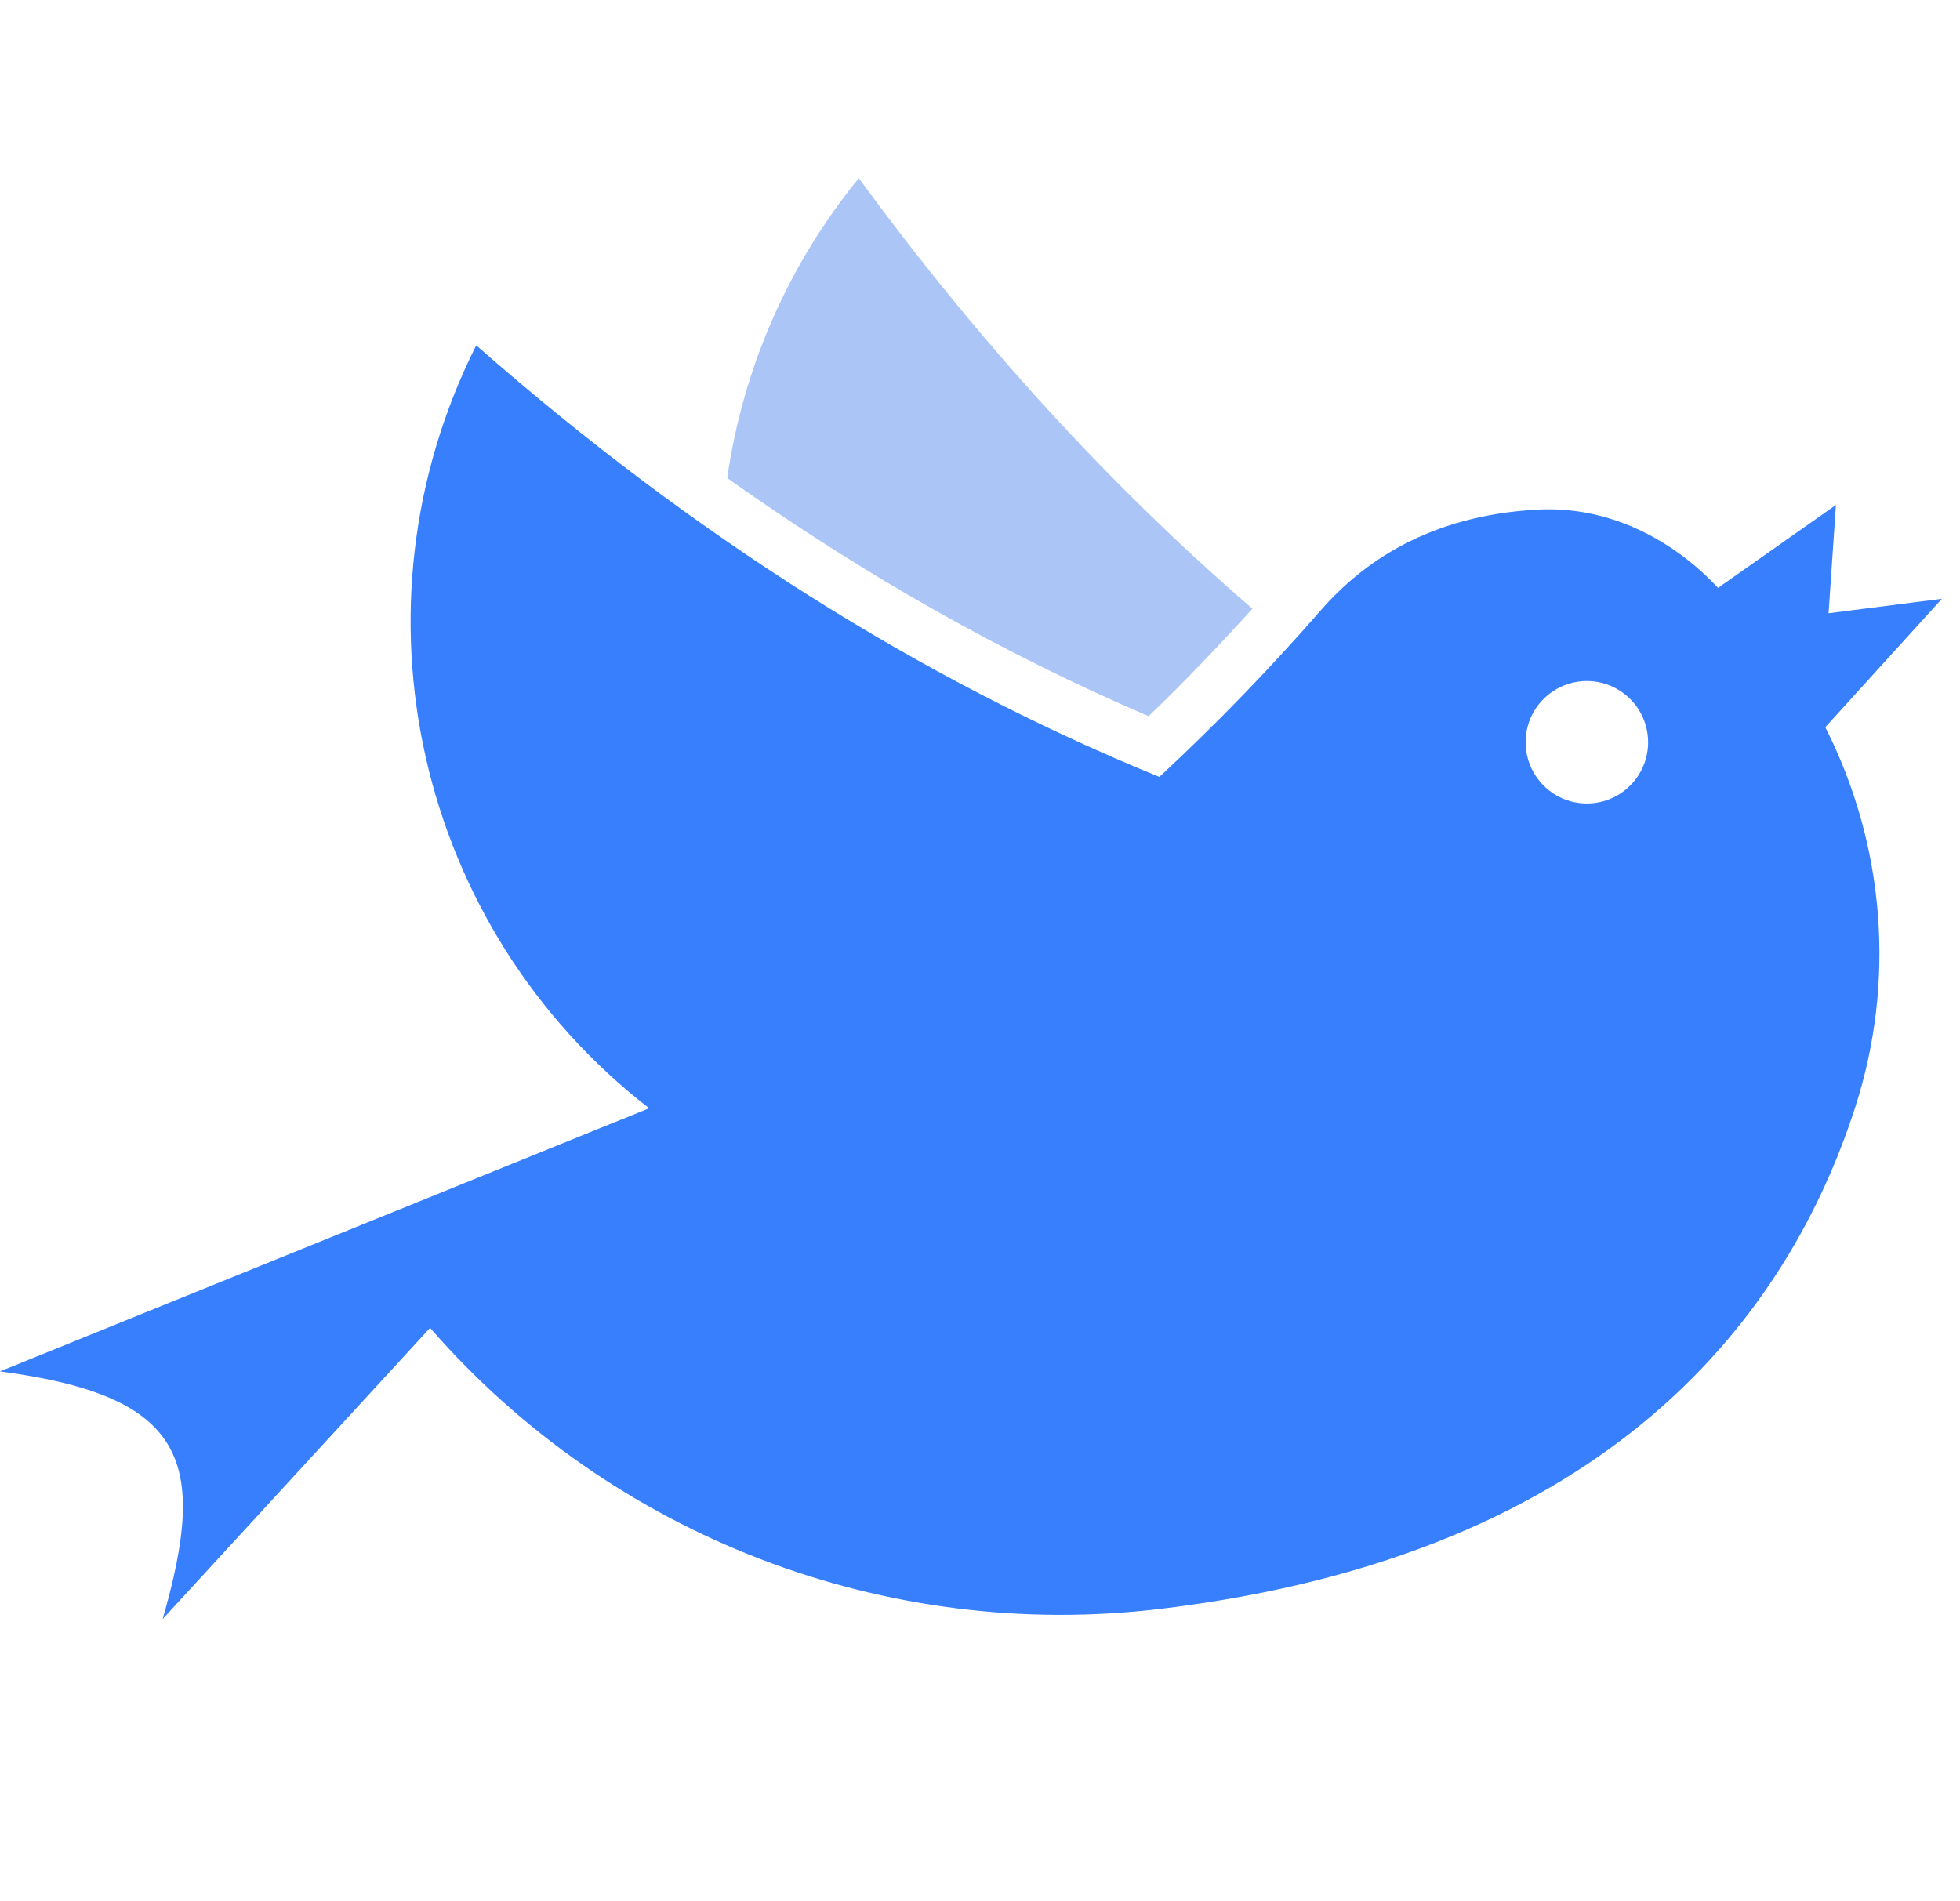
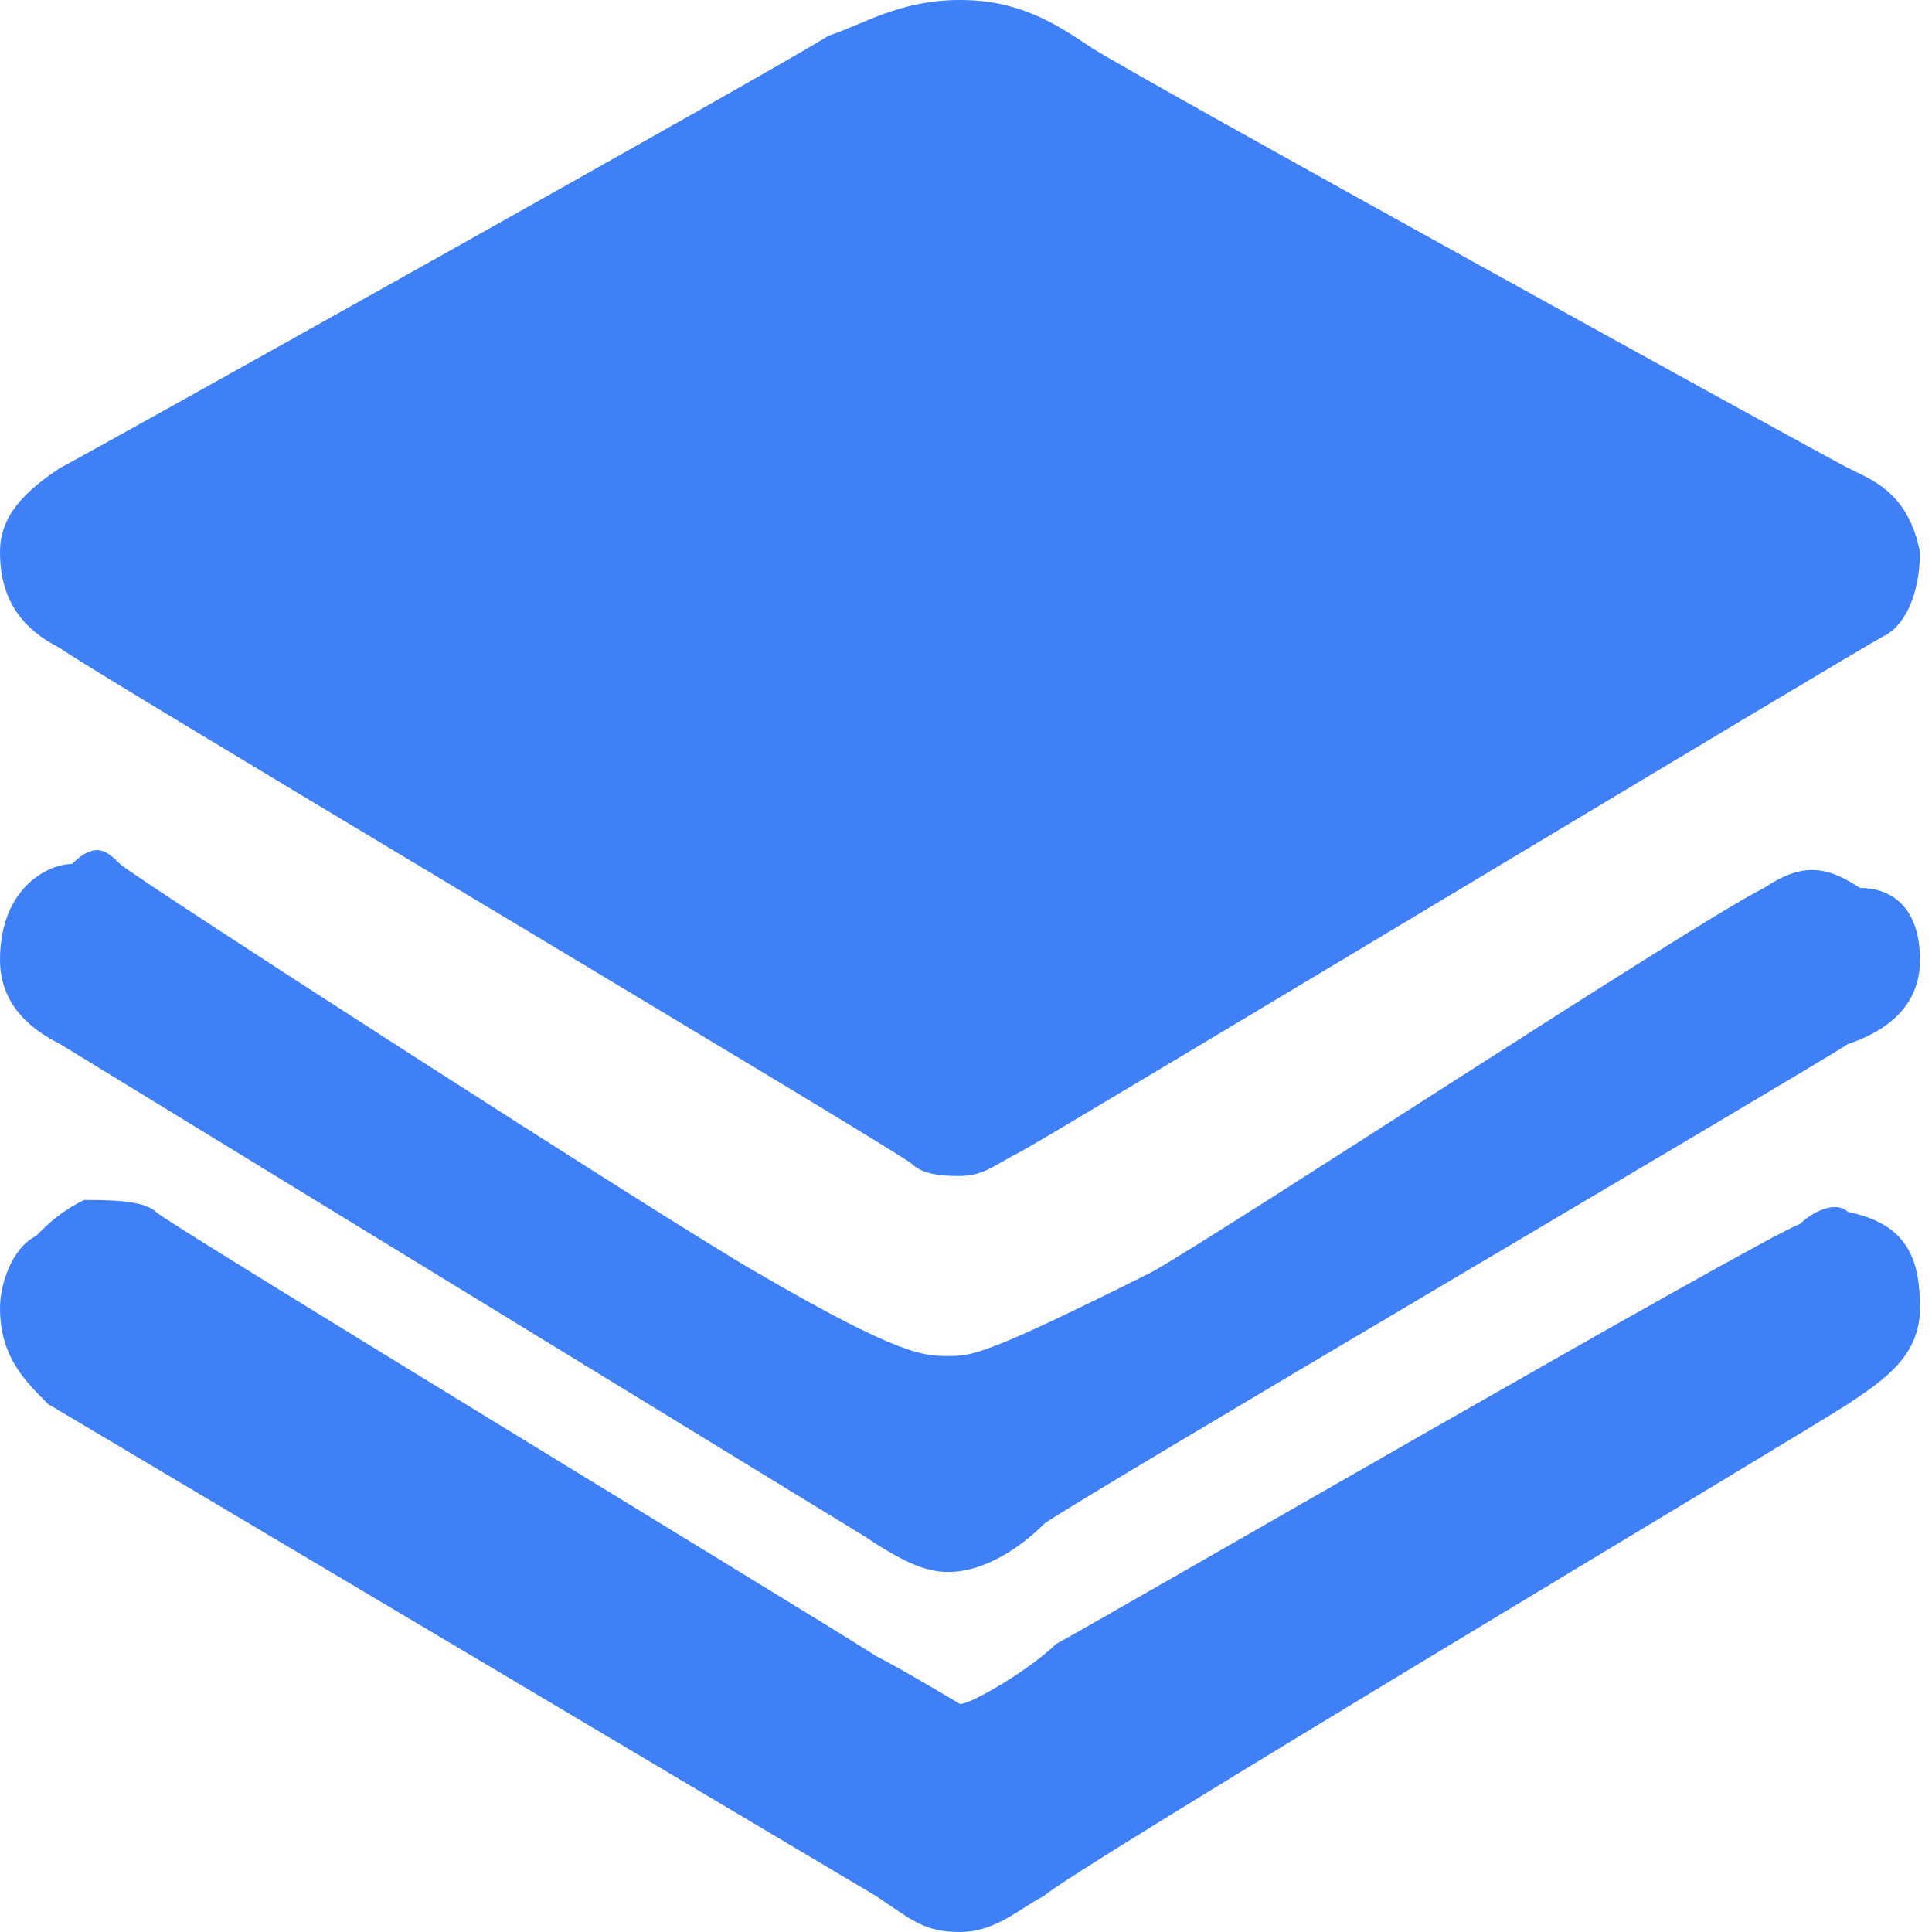
- <svg xmlns="http://www.w3.org/2000/svg" width="33px" height="32px" viewBox="0 0 33 32" version="1.1">
-   <g id="DAPP整合" stroke="none" stroke-width="1" fill="none" fill-rule="evenodd">
-     <g id="未链接钱包" transform="translate(-54, -395)">
-       <g id="预售" transform="translate(16, 376)">
-         <g transform="translate(38, 19)">
-           <rect id="矩形" x="0" y="0" width="32" height="32" />
-           <g id="编组" transform="translate(0, 3)" fill-rule="nonzero">
-             <path d="M14.46,0 C16.489,2.775 18.7,5.191 21.087,7.25 C20.514,7.881 19.933,8.49 19.339,9.059 C16.906,8.018 14.538,6.678 12.244,5.05 C12.509,3.196 13.275,1.45 14.46,0" id="路径" fill="#ABC6F6" />
-             <path d="M8.018,2.815 C11.657,6.011 15.49,8.437 19.52,10.082 C20.474,9.196 21.38,8.261 22.236,7.279 C22.938,6.473 24.059,5.682 25.875,5.582 C27.706,5.477 28.858,6.836 28.926,6.899 L30.911,5.503 L30.787,7.326 L32.695,7.083 L30.732,9.245 C31.737,11.227 31.919,13.526 31.237,15.641 C30.127,19.087 27.18,23.171 19.544,24.09 C14.913,24.648 10.306,22.877 7.241,19.36 L2.739,24.262 C3.5,21.612 3.149,20.507 0,20.092 L10.461,15.851 L10.465,15.851 L10.911,15.669 L10.93,15.662 C7.013,12.627 5.792,7.243 8.018,2.815 Z M26.594,8.475 C26.228,8.519 25.914,8.755 25.769,9.093 C25.625,9.432 25.672,9.822 25.893,10.117 C26.114,10.412 26.475,10.566 26.841,10.522 C27.406,10.454 27.809,9.94 27.741,9.375 C27.673,8.81 27.159,8.407 26.594,8.475 L26.594,8.475 Z" id="形状" fill="#377FFC" />
-           </g>
-         </g>
-       </g>
-     </g>
-   </g>
+ <svg xmlns="http://www.w3.org/2000/svg" t="1691376141708" class="icon" viewBox="0 0 1024 1024" version="1.1" p-id="57333" width="200" height="200">
+   <path d="M508.82 0c31.801 0 50.882 12.72 69.963 25.441 19.081 12.72 387.975 216.248 400.696 222.609 12.72 6.36 31.801 12.72 38.161 44.522 0 19.081-6.36 38.161-19.081 44.522-12.72 6.36-445.217 267.13-457.938 273.491-12.72 6.36-19.081 12.72-31.801 12.72-6.36 0-19.081 0-25.441-6.36-6.36-6.36-445.217-267.13-451.578-273.491-25.441-12.72-31.801-31.801-31.801-50.882 0-19.081 12.72-31.801 31.801-44.522C44.522 241.689 419.776 31.801 438.857 19.081c19.081-6.36 38.161-19.081 69.963-19.081zM63.602 457.938c6.36 6.36 292.571 190.807 337.093 216.248 76.323 44.522 89.043 44.522 101.764 44.522 12.72 0 19.081 0 108.124-44.522 44.522-25.441 286.211-184.447 324.373-203.528 19.081-12.72 31.801-12.72 50.882 0 19.081 0 31.801 12.72 31.801 38.161 0 25.441-19.081 38.161-38.161 44.522-19.081 12.72-419.776 248.05-426.137 254.41-12.72 12.72-31.801 25.441-50.882 25.441-12.72 0-25.441-6.36-44.522-19.081L31.801 553.342c-12.72-6.36-31.801-19.081-31.801-44.522 0-38.161 25.441-50.882 38.161-50.882 12.72-12.72 19.081-6.36 25.441 0zM44.522 636.025c12.72 0 31.801 0 38.161 6.36 6.36 6.36 362.534 222.609 381.615 235.329 12.72 6.36 44.522 25.441 44.522 25.441 6.36 0 38.161-19.081 50.882-31.801 12.72-6.36 375.255-216.248 394.335-222.609 6.36-6.36 19.081-12.72 25.441-6.36 31.801 6.36 38.161 25.441 38.161 50.882s-19.081 38.161-38.161 50.882c-19.081 12.72-413.416 248.05-426.137 260.77-12.72 6.36-25.441 19.081-44.522 19.081-19.081 0-25.441-6.36-44.522-19.081L25.441 744.149c-12.72-12.72-25.441-25.441-25.441-50.882 0-12.72 6.36-31.801 19.081-38.161 6.36-6.36 12.72-12.72 25.441-19.081z m0 0" fill="#3F80F7" p-id="57334" />
</svg>
